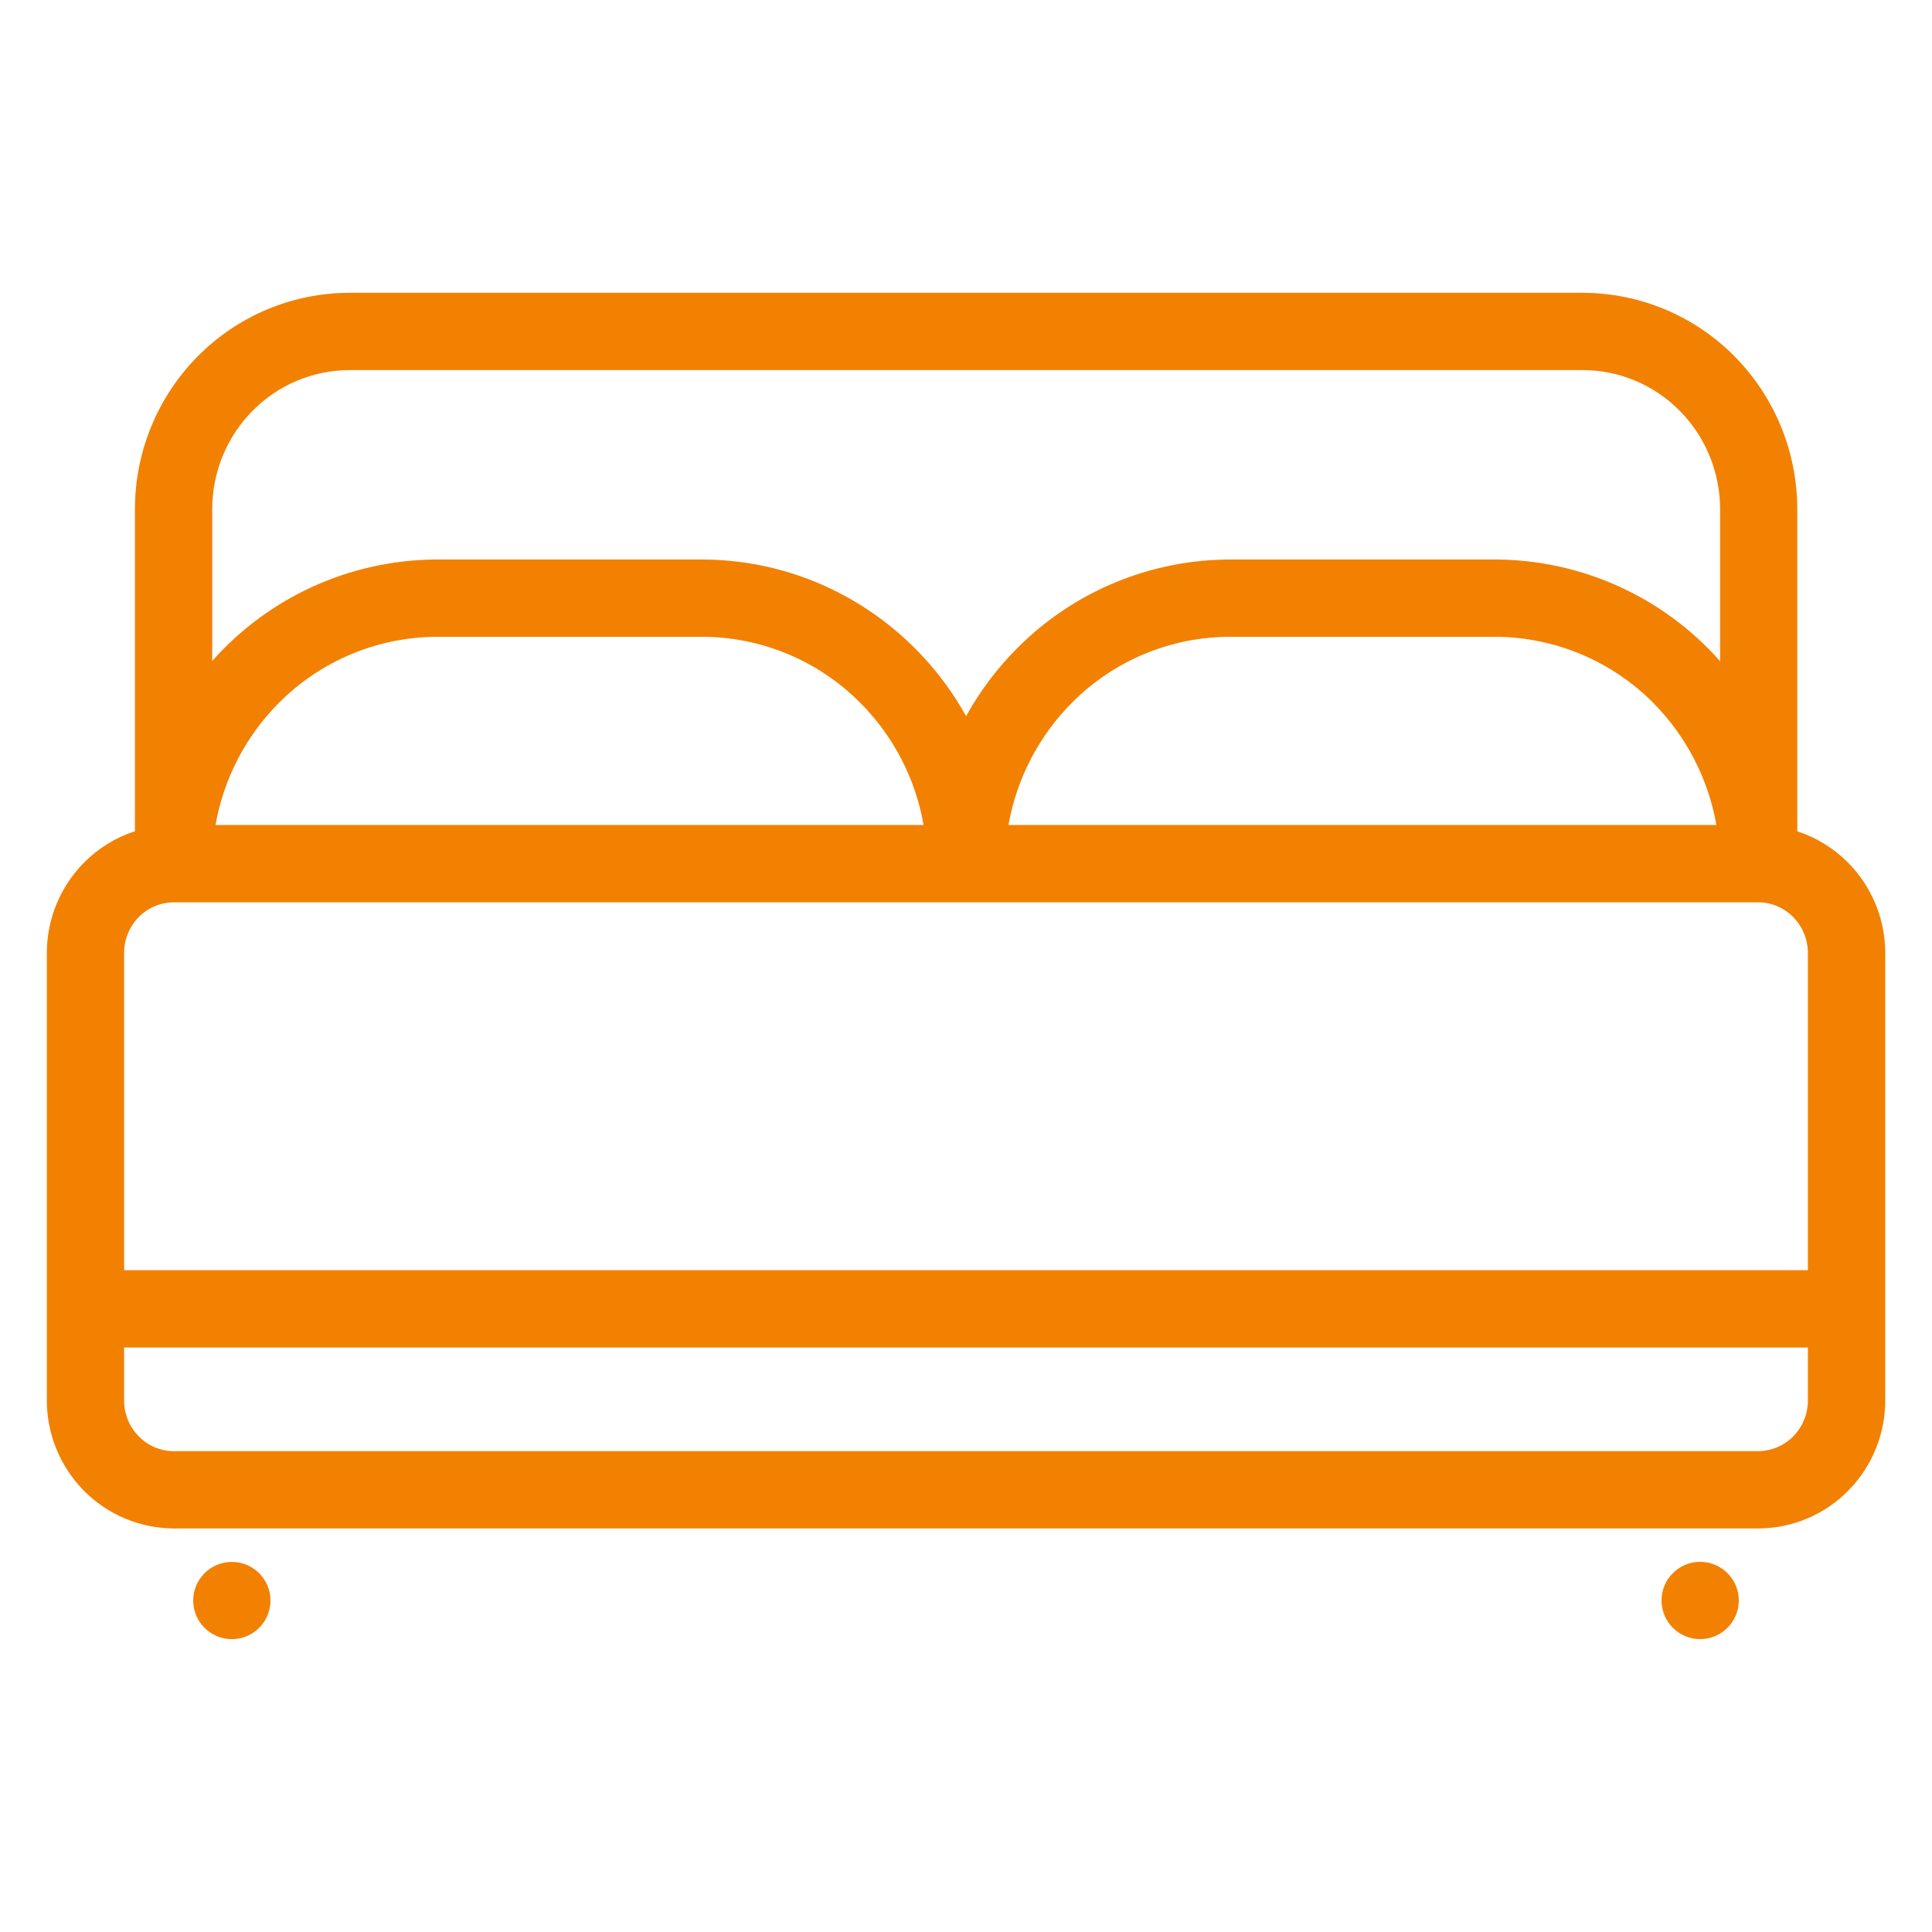
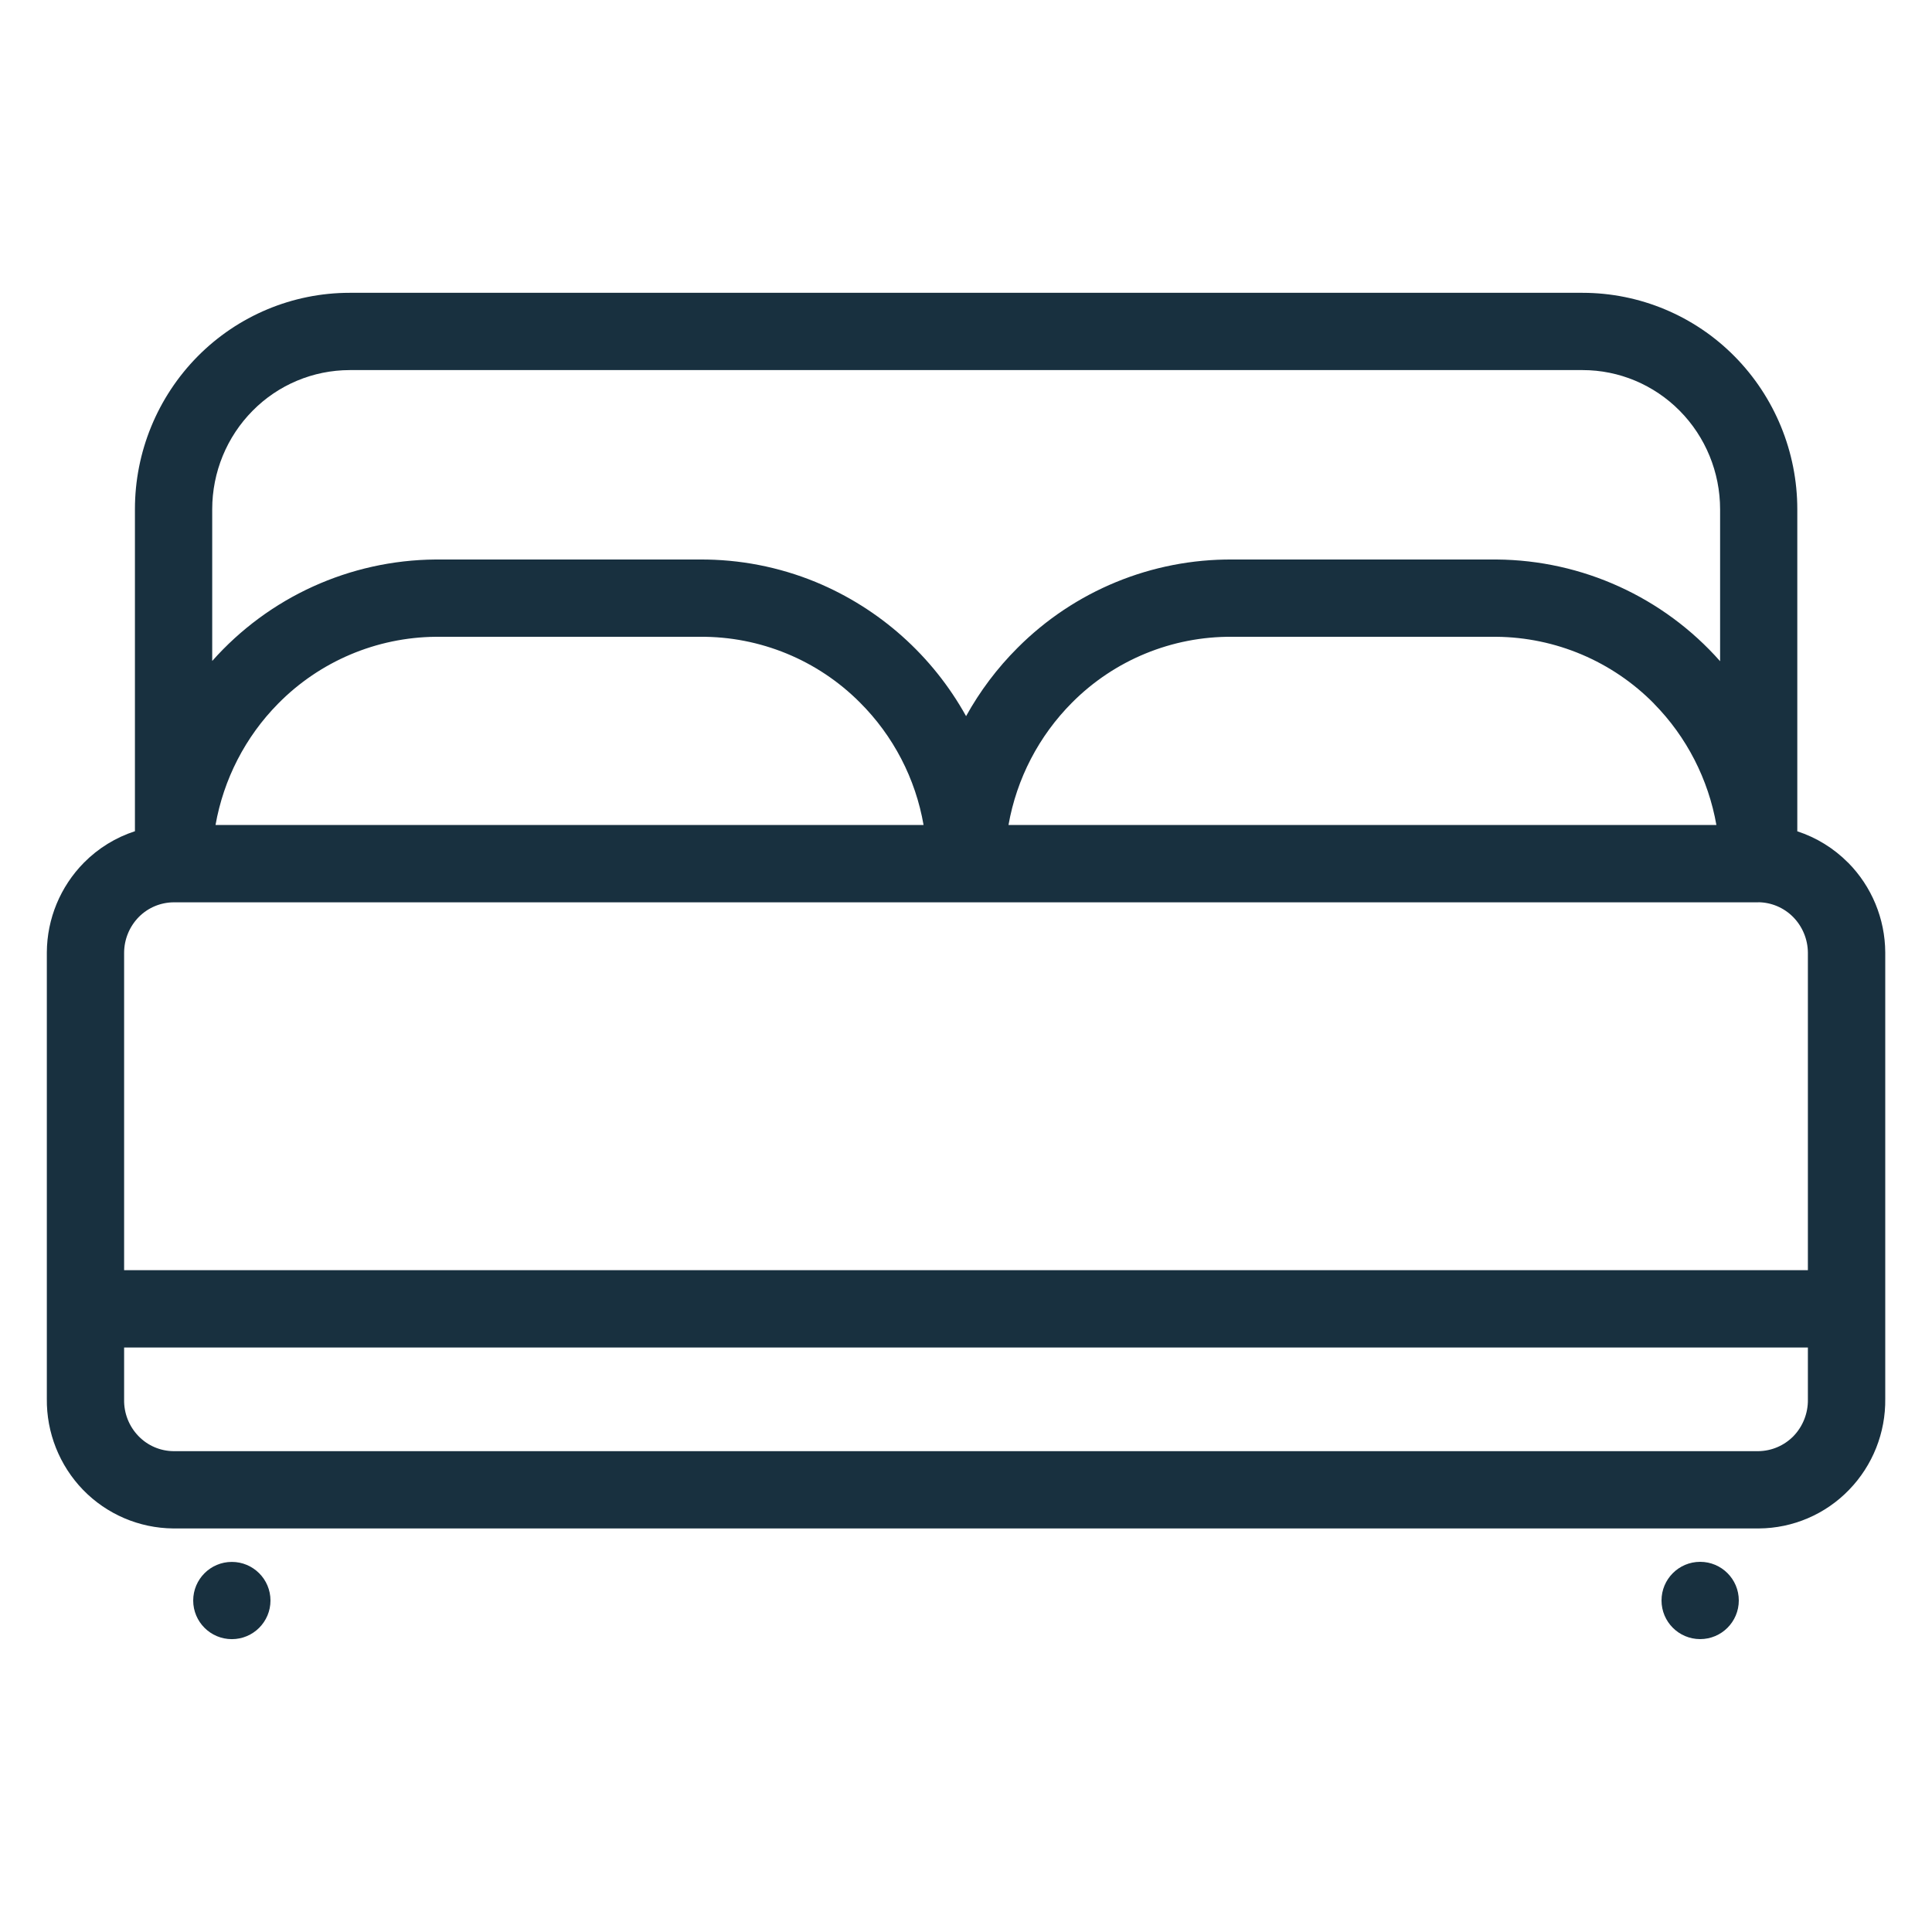
<svg width="25" height="25" viewBox="0 0 25 25" fill="none">
  <g id="bedroom">
-     <g id="backgroundWarningDefault" fill="#F28102">
+     <g id="backgroundWarningDefault" fill="#18303F">
      <path fill-rule="evenodd" clip-rule="evenodd" d="M23.914 11.163a1.641 1.641 0 0 0-.657-.406V6.59c0-.741-.292-1.453-.812-1.979a2.767 2.767 0 0 0-1.966-.822H4.524c-.738 0-1.445.296-1.966.822a2.813 2.813 0 0 0-.812 1.979v4.166c-.247.08-.474.219-.66.407a1.665 1.665 0 0 0-.48 1.16v5.776a1.668 1.668 0 0 0 .468 1.179 1.646 1.646 0 0 0 1.167.5H22.76a1.636 1.636 0 0 0 1.167-.5 1.661 1.661 0 0 0 .468-1.179V12.323a1.665 1.665 0 0 0-.48-1.16ZM3.269 5.315a1.767 1.767 0 0 1 1.255-.526H20.48c.47 0 .921.189 1.255.526.334.337.523.796.523 1.275v1.966a3.9 3.9 0 0 0-2.891-1.316h-3.42a3.888 3.888 0 0 0-2.78 1.143 3.95 3.95 0 0 0-.666.884 3.952 3.952 0 0 0-1.944-1.735 3.888 3.888 0 0 0-1.503-.292H5.634a3.9 3.9 0 0 0-2.888 1.313V6.59c0-.48.189-.938.523-1.275Zm18.133 3.79c.424.43.704.98.808 1.57H13.05a2.975 2.975 0 0 1 .823-1.584 2.889 2.889 0 0 1 2.07-.851h3.418a2.9 2.9 0 0 1 2.042.865Zm1.351 2.57c.169.002.33.07.45.191.12.122.19.288.191.462v4.108H1.606V12.33a.665.665 0 0 1 .19-.464.641.641 0 0 1 .45-.19h20.507Zm-10.802-1H2.789c.104-.59.385-1.14.81-1.57a2.9 2.9 0 0 1 2.04-.865h3.42a2.889 2.889 0 0 1 2.069.851 2.948 2.948 0 0 1 .823 1.585ZM1.606 18.103v-.666h21.788v.674a.668.668 0 0 1-.186.472.647.647 0 0 1-.455.195H2.247a.637.637 0 0 1-.455-.195.661.661 0 0 1-.186-.473v-.007Z" />
      <path d="M3.5 20.71a.5.5 0 1 1-1 .001.5.5 0 0 1 1 0ZM22 21.21a.5.5 0 1 0 0-1 .5.5 0 0 0 0 1Z" />
    </g>
  </g>
</svg>
